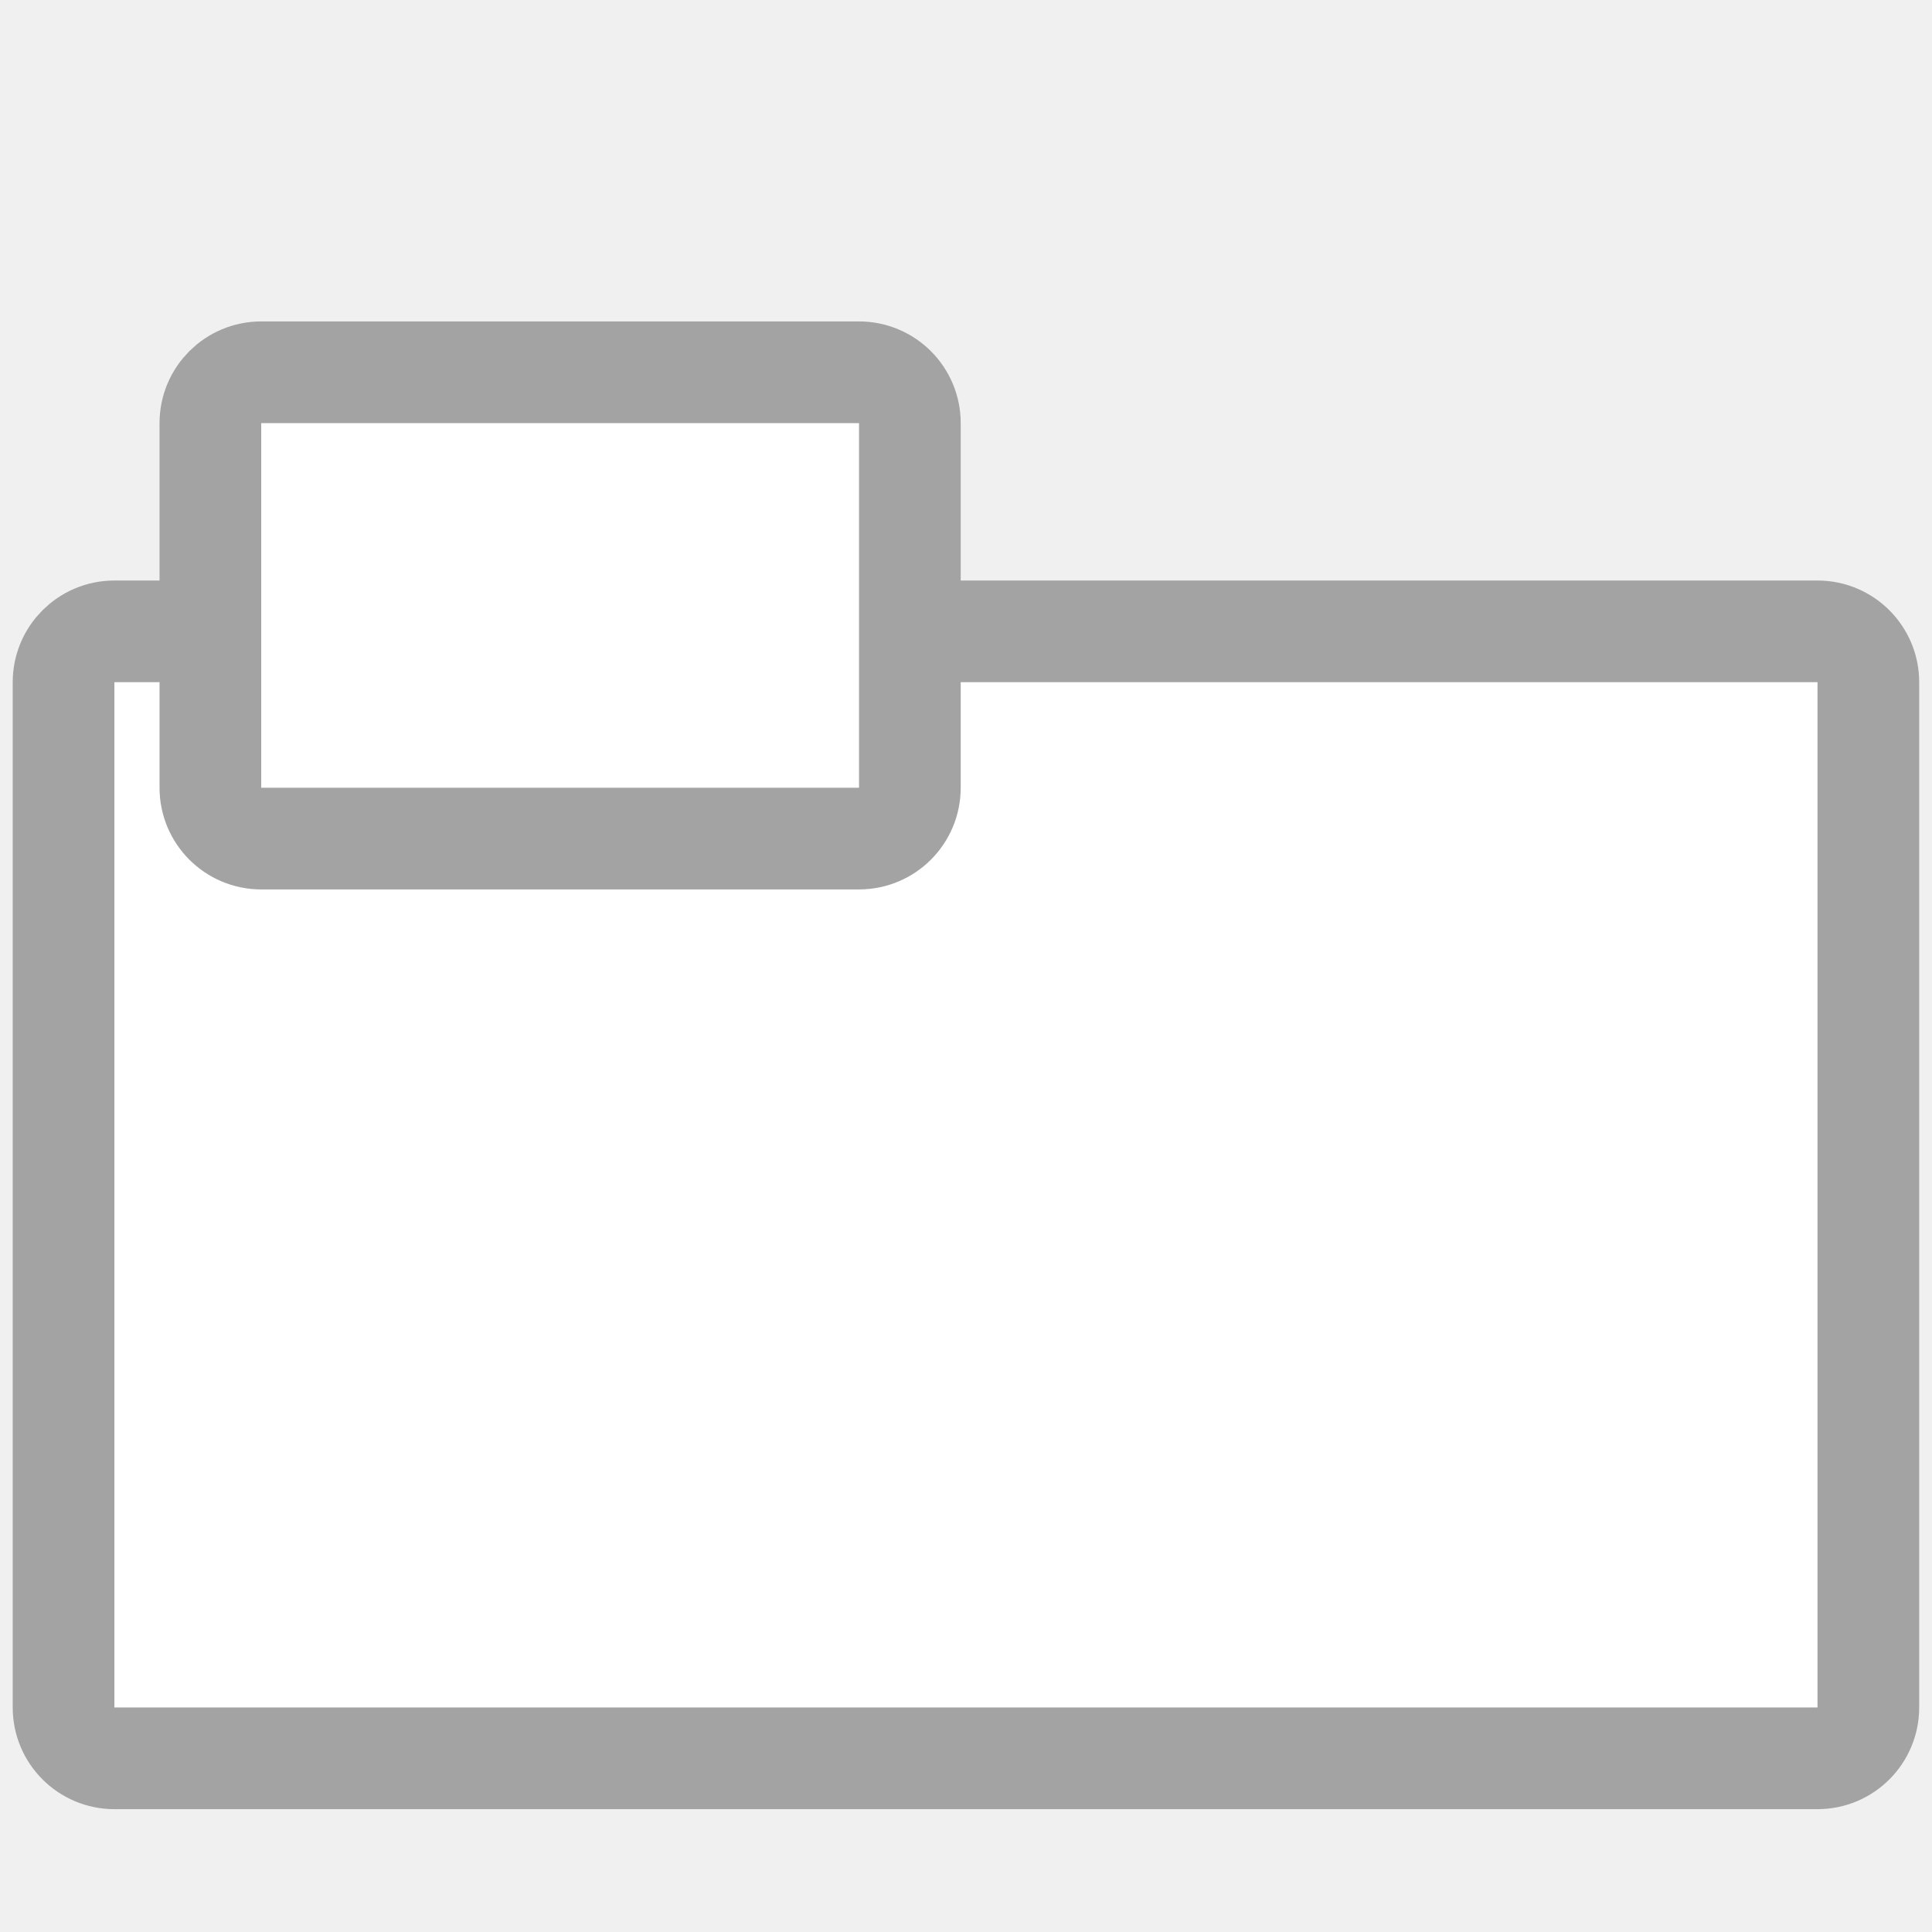
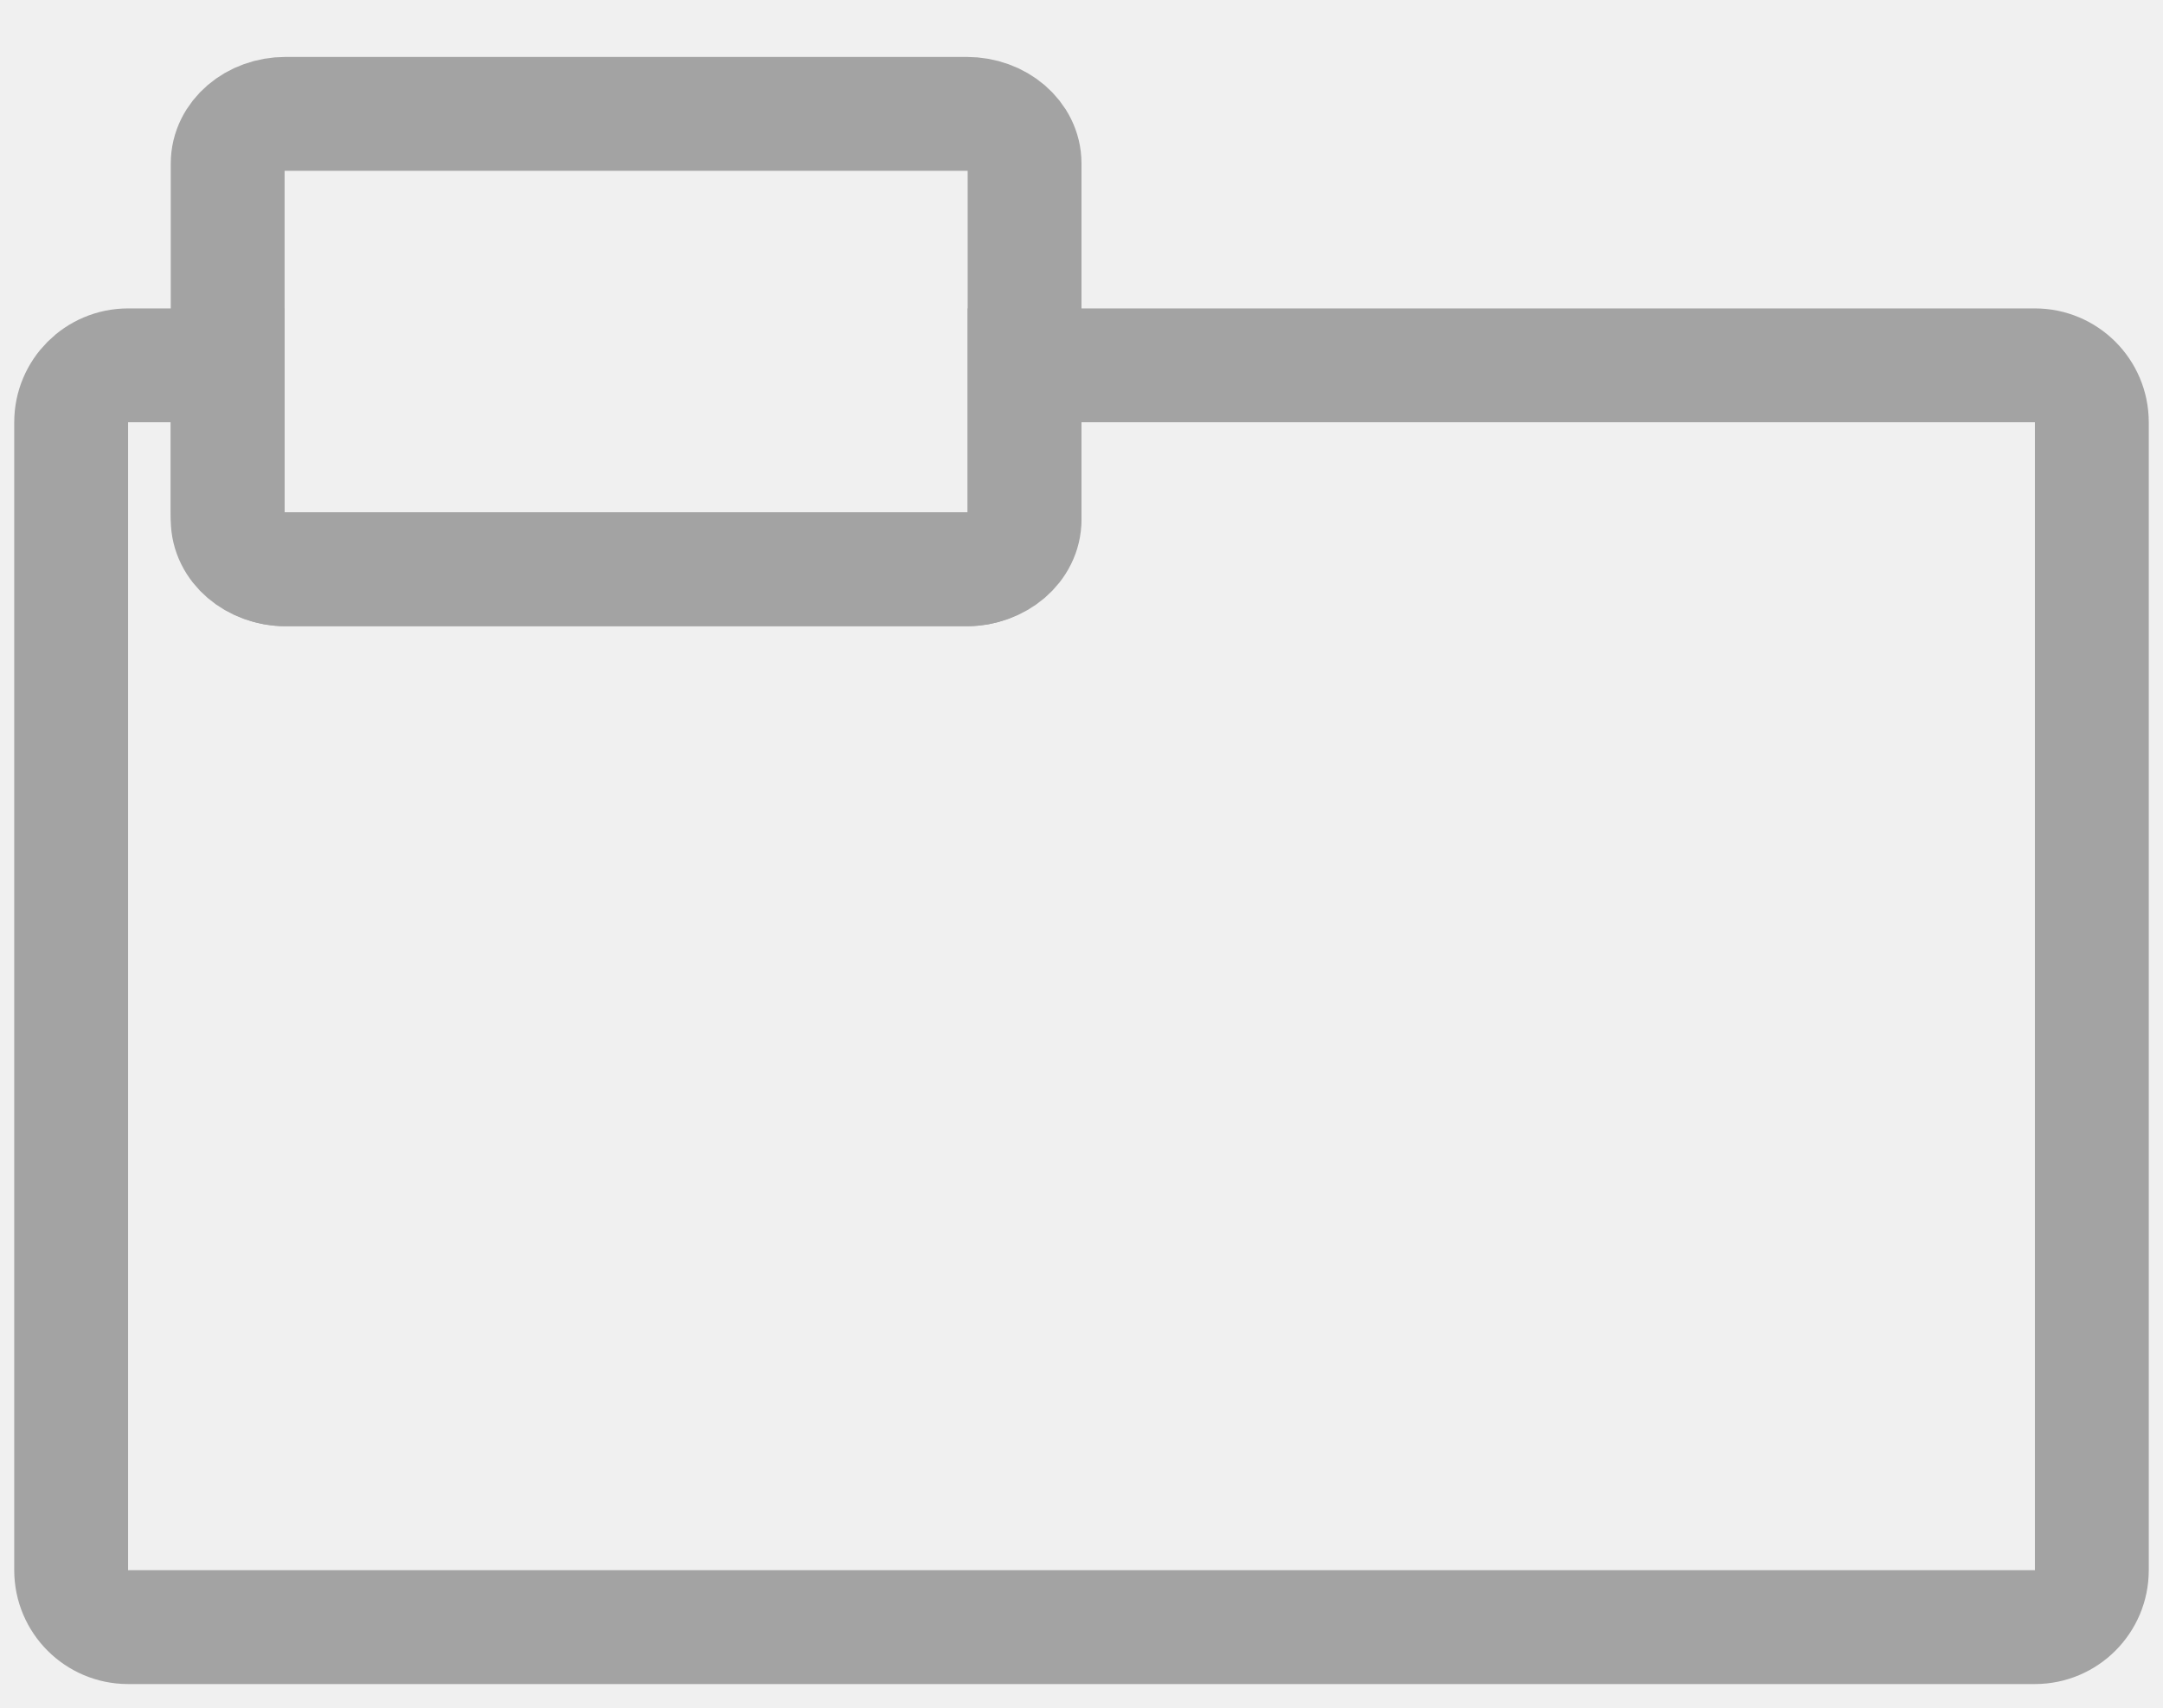
- <svg xmlns="http://www.w3.org/2000/svg" width="19" height="19" fill="none">
-   <g>
-     <g id="svg_15">
-       <rect rx="0.5" id="svg_11" height="11.083" width="17.749" y="6.209" x="0.625" stroke="#A3A3A3" fill="white" />
-       <rect rx="0.5" id="svg_14" height="4.586" width="6.879" y="3.661" x="2.069" stroke="#A3A3A3" fill="white" />
+ <svg xmlns="http://www.w3.org/2000/svg" width="19" height="15" viewBox="0 0 19 15" fill="none">
+   <g id="094bf1ea">
+     <g id="a2b628af">
+       <path id="b01f3a7e" d="M18.375 3.709C18.375 3.433 18.151 3.209 17.875 3.209H9V4.5C9 4.776 8.776 5 8.5 5H5.5H2.5C2.224 5 2 4.776 2 4.5V3.209H1.125C0.849 3.209 0.625 3.433 0.625 3.709V13.792C0.625 14.068 0.849 14.292 1.125 14.292H17.875C18.151 14.292 18.375 14.068 18.375 13.792V3.709Z" stroke="#A3A3A3" />
+       <path id="036d4e5b" d="M8.491 1H2.509C2.228 1 2 1.195 2 1.436V4.564C2 4.805 2.228 5 2.509 5H8.491C8.772 5 9 4.805 9 4.564V1.436C9 1.195 8.772 1 8.491 1Z" stroke="#A3A3A3" />
    </g>
  </g>
</svg>
